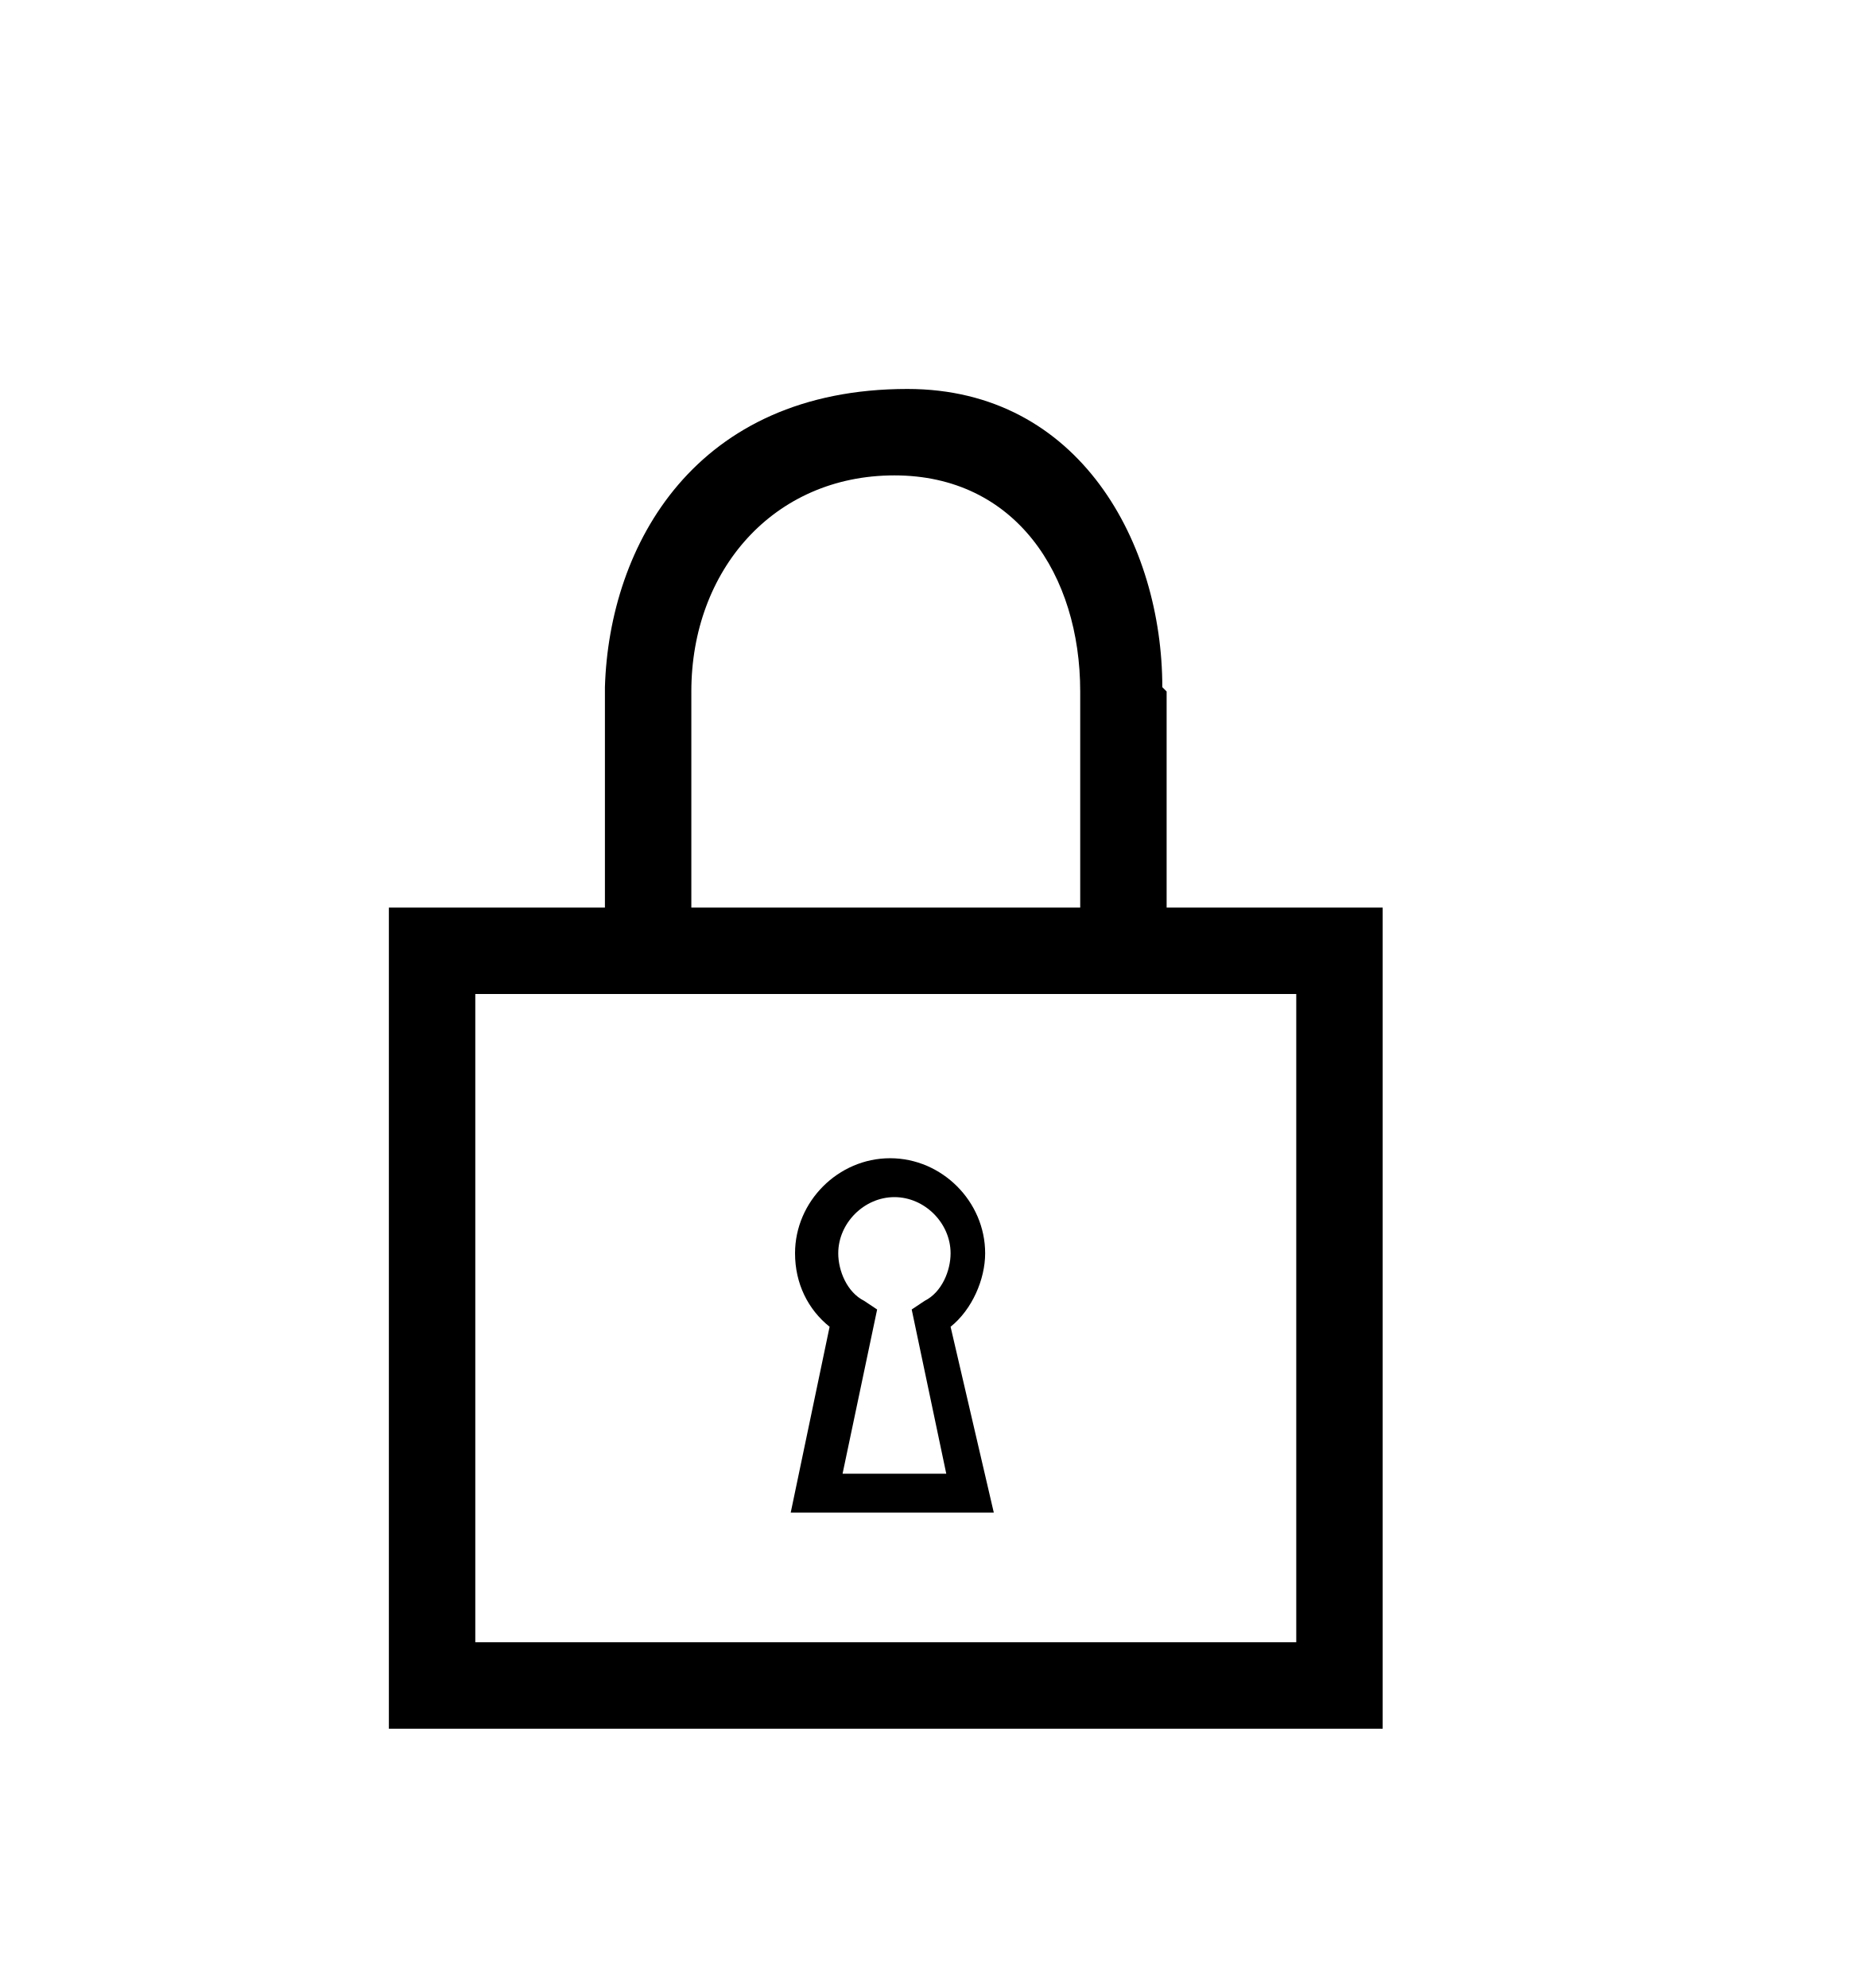
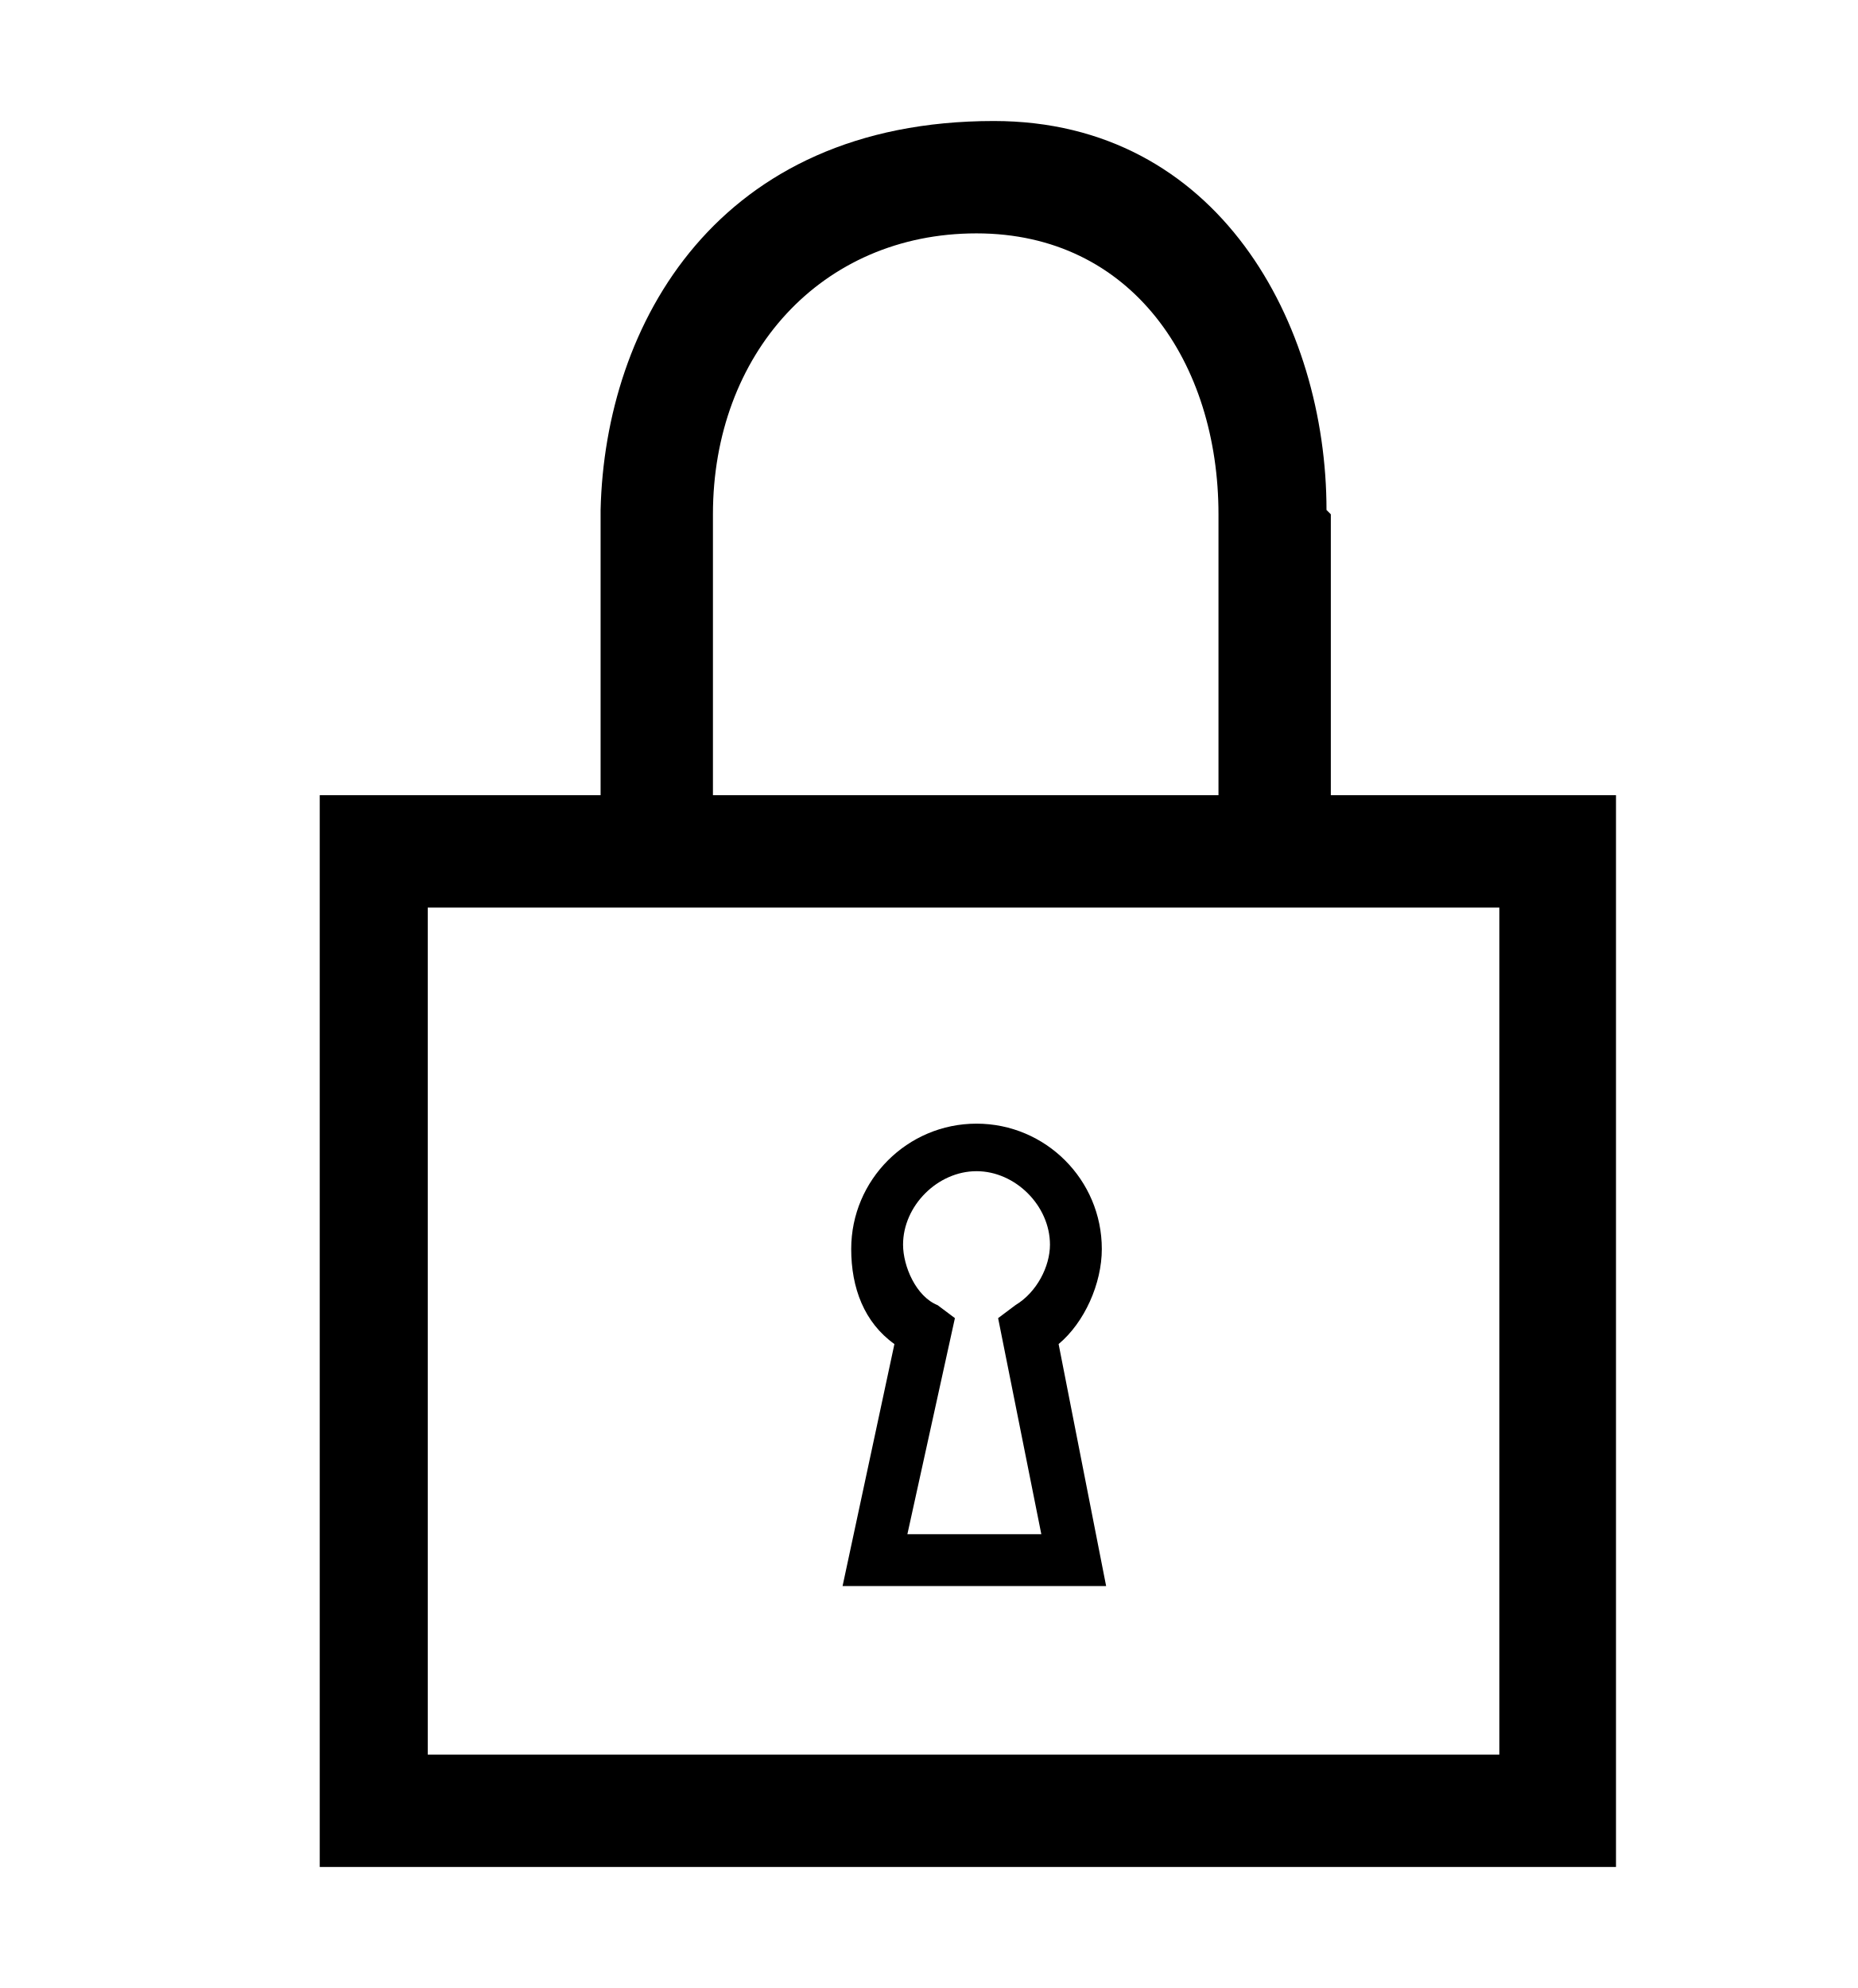
- <svg xmlns="http://www.w3.org/2000/svg" version="1.1" id="Calque_1" x="0px" y="0px" viewBox="429 213.3 43 46" style="enable-background:new 429 213.3 43 46;" xml:space="preserve">
+ <svg xmlns="http://www.w3.org/2000/svg" version="1.1" id="Calque_1" x="0px" y="0px" viewBox="0 0 43 46" style="enable-background:new 0 0 43 46;" xml:space="preserve">
  <g>
-     <path class="st0" d="M456,234.3v-5c0,0-0.1-0.1-0.1-0.1c0-3.3-1.9-6.9-5.9-6.9c-4.9,0-6.9,3.6-7,6.9c0,0,0,0.1,0,0.1v5   c0,0-2.8,0-5,0c0,0,0,17.5,0,19h23c0-2.2,0-19,0-19C458.8,234.3,456,234.3,456,234.3z M445,229.4c0,0,0-0.1,0-0.1   c0-2.8,1.9-5,4.7-5s4.3,2.3,4.3,5c0,0,0,0.1,0,0.1l0,4.9h-9L445,229.4z M459,236.3v15h-19v-15H459z" />
+     <path d="M30.8,18.4v-6.5l-0.1-0.1c0-4.3-2.5-9-7.7-9c-6.4,0-9,4.7-9.1,9v0.1v6.5c0,0-3.7,0-6.5,0c0,0,0,22.8,0,24.8h30   c0-2.9,0-24.8,0-24.8C34.5,18.4,30.8,18.4,30.8,18.4z M16.5,12v-0.1c0-3.7,2.5-6.5,6.1-6.5s5.6,3,5.6,6.5V12v6.4H16.5V12z M34.7,21   v19.6H9.9V21H34.7z" />
  </g>
-   <path class="st0" d="M452,248.3h-4.7l0.9-4.3c-0.5-0.4-0.8-1-0.8-1.7c0-1.2,1-2.2,2.2-2.2c1.2,0,2.2,1,2.2,2.2  c0,0.6-0.3,1.3-0.8,1.7L452,248.3z M448.5,247.4h2.4l-0.8-3.8l0.3-0.2c0.4-0.2,0.6-0.7,0.6-1.1c0-0.7-0.6-1.3-1.3-1.3  s-1.3,0.6-1.3,1.3c0,0.4,0.2,0.9,0.6,1.1l0.3,0.2L448.5,247.4z" />
+   <path d="M25.6,36.7h-6.1l1.2-5.6c-0.7-0.5-1-1.3-1-2.2c0-1.6,1.3-2.9,2.9-2.9c1.6,0,2.9,1.3,2.9,2.9c0,0.8-0.4,1.7-1,2.2L25.6,36.7z   M21,35.5h3.1l-1-5l0.4-0.3c0.5-0.3,0.8-0.9,0.8-1.4c0-0.9-0.8-1.7-1.7-1.7c-0.9,0-1.7,0.8-1.7,1.7c0,0.5,0.3,1.2,0.8,1.4l0.4,0.3  L21,35.5z" />
</svg>
